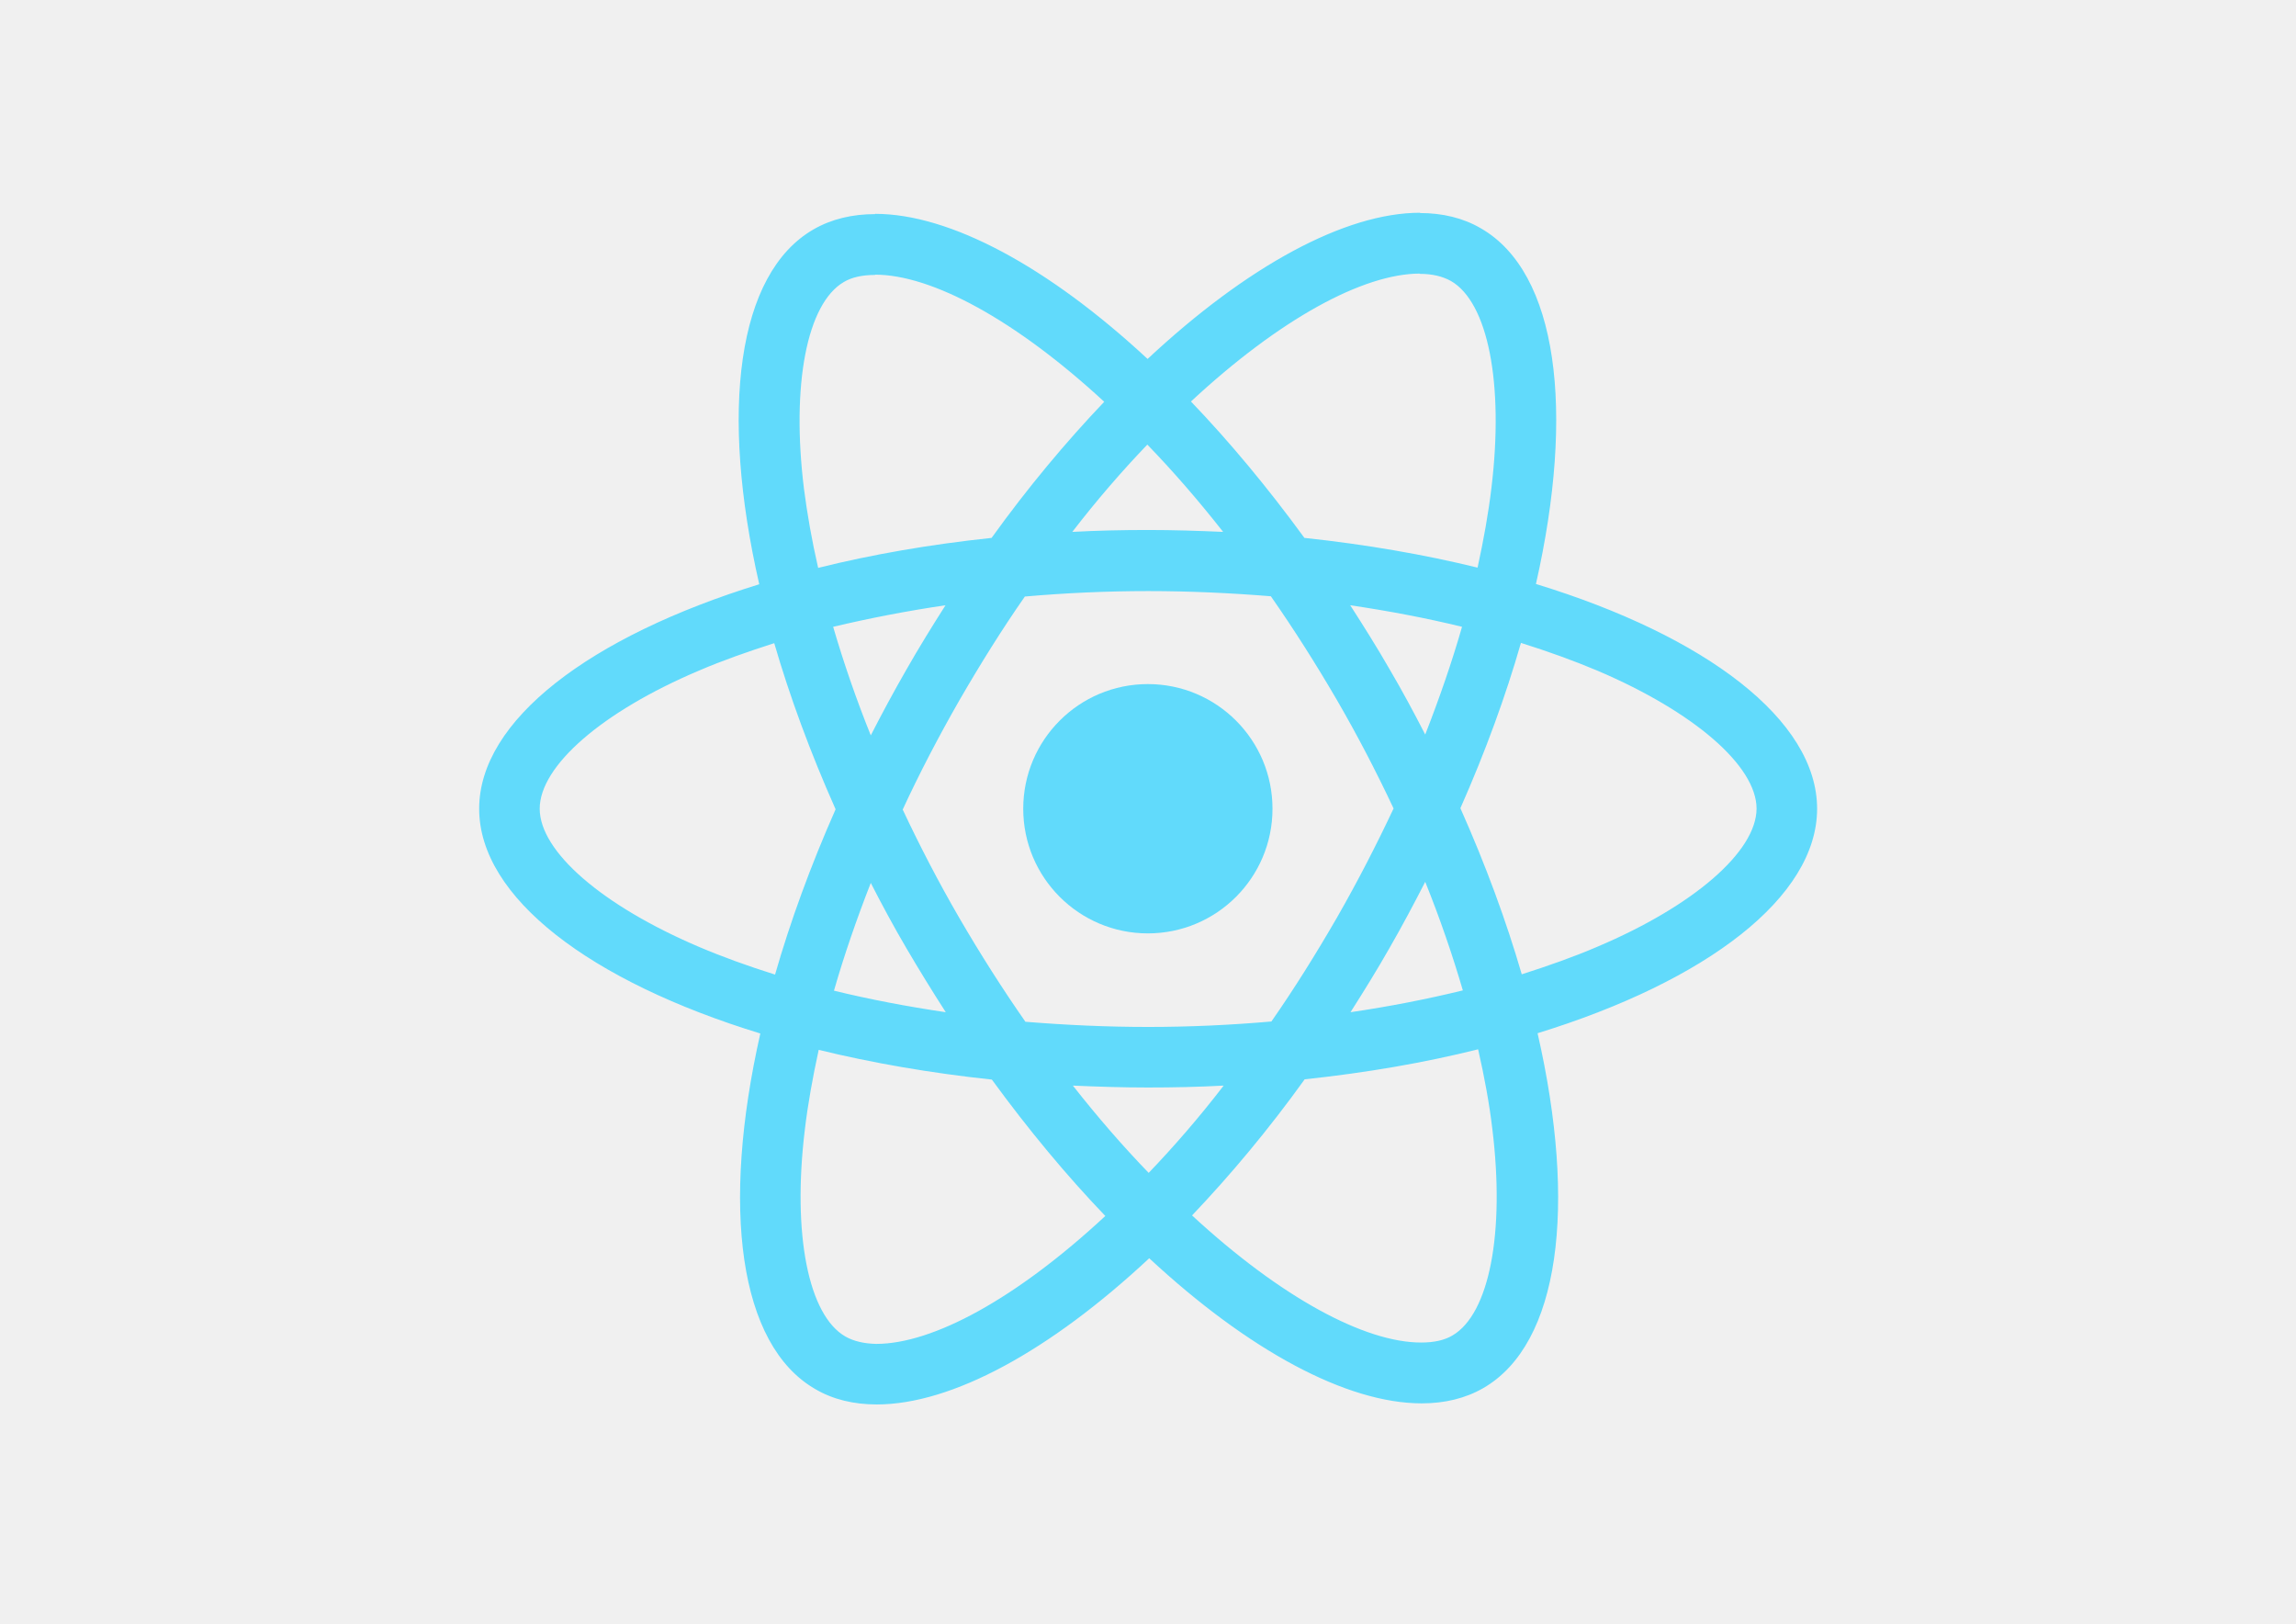
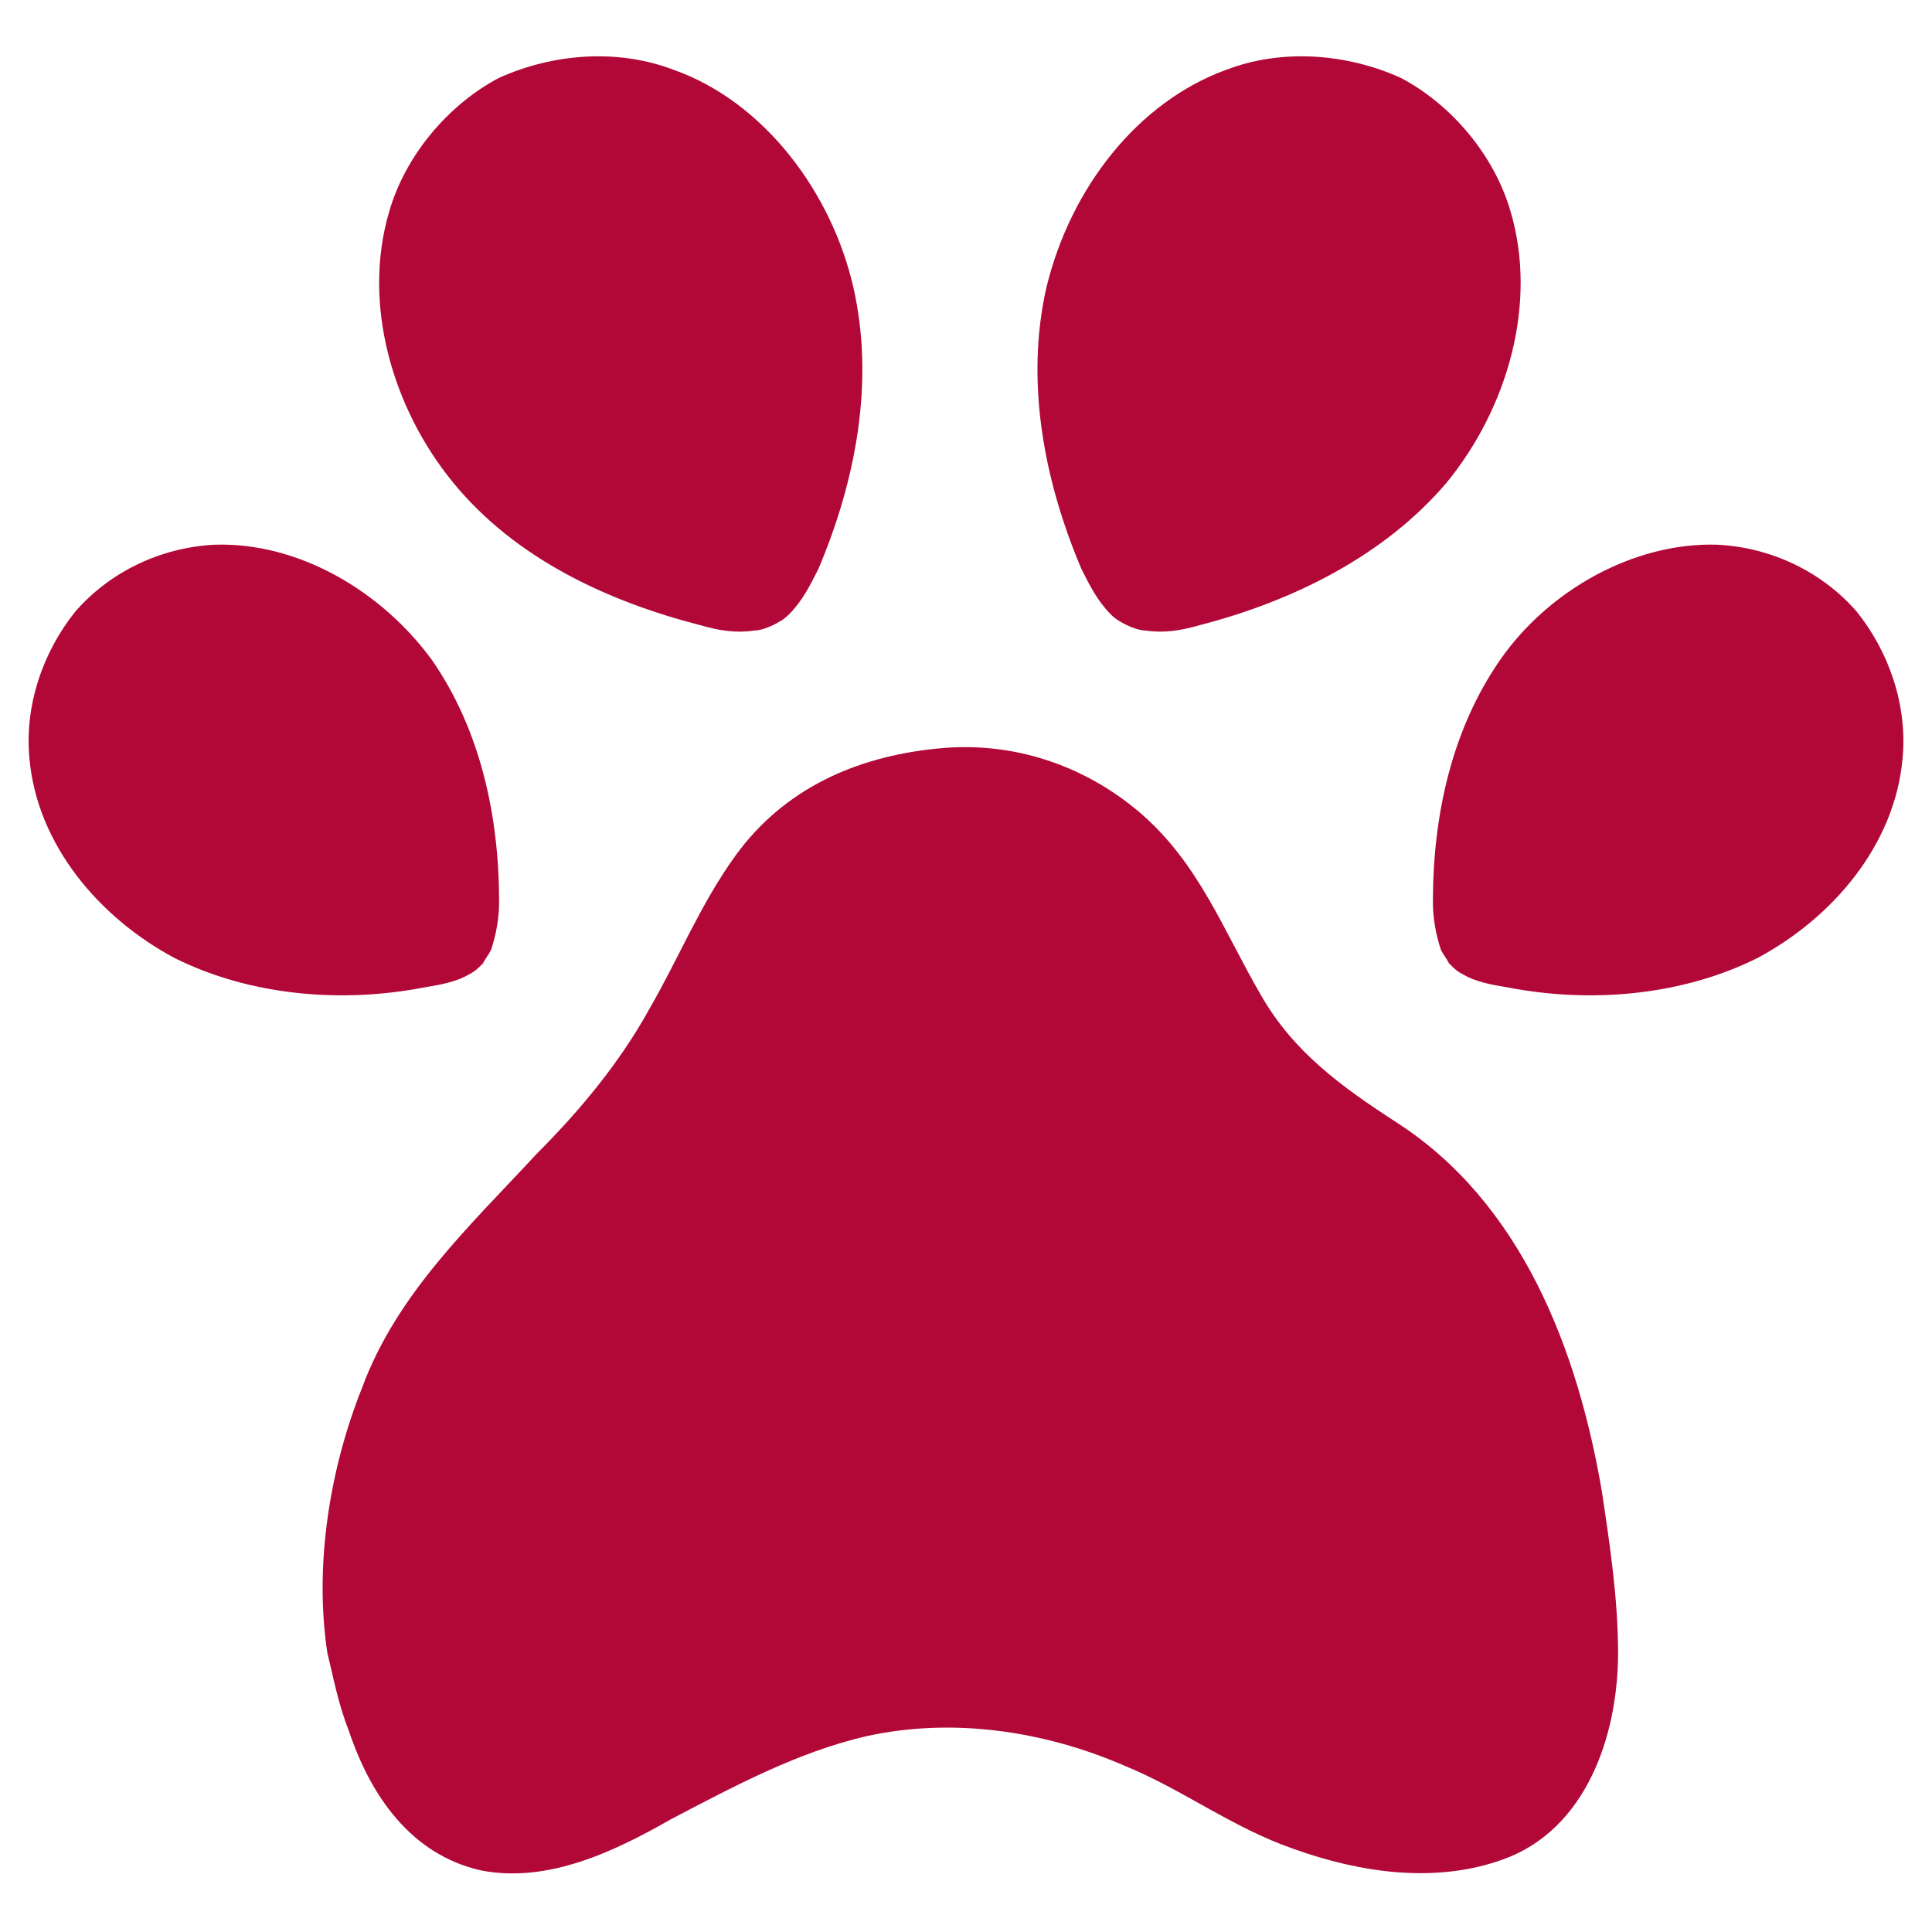
- <svg xmlns="http://www.w3.org/2000/svg" viewBox="0 0 841.9 595.3">
-   <g fill="#61DAFB">
-     <path d="M666.3 296.5c0-32.5-40.7-63.3-103.1-82.4 14.4-63.6 8-114.2-20.2-130.4-6.5-3.8-14.1-5.6-22.4-5.6v22.3c4.6 0 8.3.9 11.4 2.6 13.6 7.8 19.5 37.5 14.9 75.7-1.1 9.4-2.9 19.3-5.1 29.4-19.6-4.8-41-8.5-63.5-10.9-13.5-18.5-27.5-35.3-41.6-50 32.6-30.3 63.2-46.9 84-46.9V78c-27.5 0-63.5 19.6-99.9 53.6-36.4-33.8-72.4-53.2-99.9-53.2v22.3c20.7 0 51.4 16.5 84 46.6-14 14.7-28 31.4-41.3 49.9-22.6 2.4-44 6.1-63.6 11-2.3-10-4-19.7-5.2-29-4.7-38.2 1.1-67.9 14.6-75.8 3-1.8 6.9-2.6 11.5-2.6V78.5c-8.4 0-16 1.8-22.6 5.6-28.1 16.2-34.4 66.7-19.9 130.1-62.2 19.2-102.7 49.9-102.7 82.3 0 32.5 40.7 63.3 103.1 82.4-14.4 63.6-8 114.2 20.2 130.4 6.5 3.8 14.1 5.6 22.5 5.6 27.5 0 63.5-19.6 99.9-53.6 36.4 33.8 72.4 53.2 99.9 53.2 8.4 0 16-1.8 22.6-5.6 28.1-16.2 34.4-66.7 19.9-130.1 62-19.1 102.5-49.9 102.5-82.3zm-130.2-66.7c-3.7 12.9-8.3 26.2-13.5 39.5-4.1-8-8.4-16-13.1-24-4.6-8-9.5-15.8-14.4-23.4 14.2 2.1 27.9 4.7 41 7.9zm-45.8 106.5c-7.8 13.5-15.8 26.3-24.1 38.2-14.9 1.3-30 2-45.2 2-15.1 0-30.2-.7-45-1.9-8.3-11.9-16.4-24.6-24.2-38-7.6-13.1-14.5-26.4-20.8-39.8 6.2-13.4 13.2-26.8 20.7-39.9 7.8-13.5 15.8-26.3 24.1-38.2 14.9-1.3 30-2 45.2-2 15.1 0 30.2.7 45 1.9 8.3 11.9 16.4 24.6 24.2 38 7.6 13.1 14.5 26.4 20.8 39.8-6.3 13.4-13.2 26.8-20.7 39.9zm32.3-13c5.4 13.4 10 26.8 13.8 39.8-13.1 3.2-26.9 5.9-41.2 8 4.9-7.7 9.8-15.6 14.4-23.7 4.6-8 8.9-16.1 13-24.1zM421.2 430c-9.3-9.6-18.6-20.3-27.8-32 9 .4 18.2.7 27.5.7 9.4 0 18.7-.2 27.8-.7-9 11.7-18.3 22.4-27.5 32zm-74.4-58.9c-14.2-2.1-27.9-4.7-41-7.9 3.7-12.9 8.3-26.2 13.5-39.5 4.1 8 8.4 16 13.1 24 4.7 8 9.5 15.8 14.4 23.4zM420.7 163c9.3 9.6 18.6 20.3 27.8 32-9-.4-18.2-.7-27.5-.7-9.4 0-18.7.2-27.8.7 9-11.7 18.3-22.4 27.5-32zm-74 58.9c-4.9 7.7-9.8 15.6-14.4 23.7-4.6 8-8.9 16-13 24-5.4-13.4-10-26.8-13.8-39.8 13.1-3.1 26.9-5.8 41.2-7.9zm-90.5 125.2c-35.4-15.1-58.3-34.9-58.3-50.6 0-15.7 22.9-35.6 58.3-50.6 8.6-3.7 18-7 27.7-10.1 5.7 19.6 13.2 40 22.5 60.9-9.2 20.8-16.6 41.1-22.2 60.6-9.9-3.1-19.3-6.5-28-10.2zM310 490c-13.6-7.8-19.5-37.5-14.9-75.7 1.1-9.4 2.9-19.3 5.1-29.4 19.6 4.8 41 8.5 63.5 10.9 13.5 18.5 27.5 35.3 41.6 50-32.6 30.3-63.2 46.9-84 46.9-4.5-.1-8.3-1-11.3-2.7zm237.2-76.2c4.7 38.2-1.1 67.9-14.6 75.8-3 1.8-6.9 2.6-11.5 2.6-20.7 0-51.4-16.5-84-46.6 14-14.7 28-31.4 41.3-49.9 22.6-2.4 44-6.1 63.6-11 2.3 10.1 4.1 19.8 5.2 29.1zm38.5-66.7c-8.6 3.7-18 7-27.7 10.1-5.7-19.6-13.2-40-22.5-60.9 9.2-20.8 16.6-41.1 22.2-60.6 9.9 3.1 19.3 6.5 28.1 10.2 35.4 15.1 58.3 34.9 58.3 50.6-.1 15.7-23 35.6-58.4 50.6zM320.8 78.4z" />
-     <circle cx="420.9" cy="296.5" r="45.7" />
-     <path d="M520.5 78.1z" />
+ <svg xmlns="http://www.w3.org/2000/svg" id="SvgjsSvg1127" width="288" height="288" version="1.1">
+   <defs id="SvgjsDefs1128" />
+   <g id="SvgjsG1129">
+     <svg enable-background="new 0 0 72 72" viewBox="0 0 72 72" width="288" height="288">
+       <rect id="whitspace" width="72" height="72" fill="#ffffff" class="colorfff svgShape" />
+       <g id="icons" fill="#b20838" class="color000svgShape">
+         <path fill-rule="evenodd" d="M64 20.3c2 .1 3.9 1 5.2 2.5 1.2 1.5 1.9 3.5 1.7 5.5-.3 3.2-2.6 5.9-5.4 7.4-2.8 1.4-6.2 1.7-9.3 1.1-.6-.1-1.2-.2-1.7-.5-.2-.1-.3-.2-.5-.4-.1-.2-.2-.3-.3-.5-.2-.6-.3-1.2-.3-1.8 0-3.2.7-6.4 2.5-9S60.9 20.2 64 20.3zM8 20.3c-2 .1-3.9 1-5.2 2.5-1.2 1.5-1.9 3.5-1.7 5.5.3 3.2 2.6 5.9 5.4 7.4 2.8 1.4 6.2 1.7 9.3 1.1.6-.1 1.2-.2 1.7-.5.2-.1.3-.2.5-.4.1-.2.2-.3.3-.5.2-.6.3-1.2.3-1.8 0-3.2-.7-6.4-2.5-9C14.2 22 11.1 20.2 8 20.3zM13 64.5c.8 2.4 2.3 4.6 4.9 5.2 2.5.5 5-.7 7.1-1.9 2.3-1.2 4.7-2.5 7.3-3.1 3.2-.7 6.6-.2 9.6 1.1 2.2.9 4 2.3 6.3 3.1 2.5.9 5.3 1.3 7.8.4 3.1-1.1 4.3-4.6 4.3-7.7 0-2-.3-4-.6-6-.9-5.3-3-10.8-7.7-13.8-2-1.3-3.8-2.6-5-4.7-1.4-2.4-2.3-4.9-4.5-6.8-2.1-1.8-4.8-2.7-7.6-2.4-3 .3-5.7 1.5-7.5 4-1.3 1.8-2.1 3.8-3.2 5.7-1.1 2-2.6 3.8-4.2 5.4-2.5 2.7-5.2 5.2-6.5 8.7-1.2 3-1.8 6.6-1.3 9.9C12.4 62.4 12.6 63.5 13 64.5M25.1 2.6C23 1.8 20.6 2 18.6 2.9c-1.9 1-3.5 2.9-4.1 5-1 3.4.1 7.3 2.4 10.1s5.7 4.4 9.2 5.3c.7.2 1.3.3 2 .2.2 0 .5-.1.7-.2.2-.1.4-.2.6-.4.5-.5.8-1.1 1.1-1.7 1.4-3.3 2.1-7 1.3-10.5S28.5 3.8 25.1 2.6zM45.7 2.6c2.1-.8 4.5-.6 6.5.3 1.9 1 3.5 2.9 4.1 5 1 3.4-.1 7.3-2.4 10.1-2.3 2.7-5.7 4.4-9.2 5.3-.7.2-1.3.3-2 .2-.2 0-.5-.1-.7-.2-.2-.1-.4-.2-.6-.4-.5-.5-.8-1.1-1.1-1.7-1.4-3.3-2.1-7-1.3-10.5C39.9 7 42.4 3.8 45.7 2.6z" clip-rule="evenodd" fill="#b20838" class="color000svgShape" />
+       </g>
+     </svg>
  </g>
</svg>
